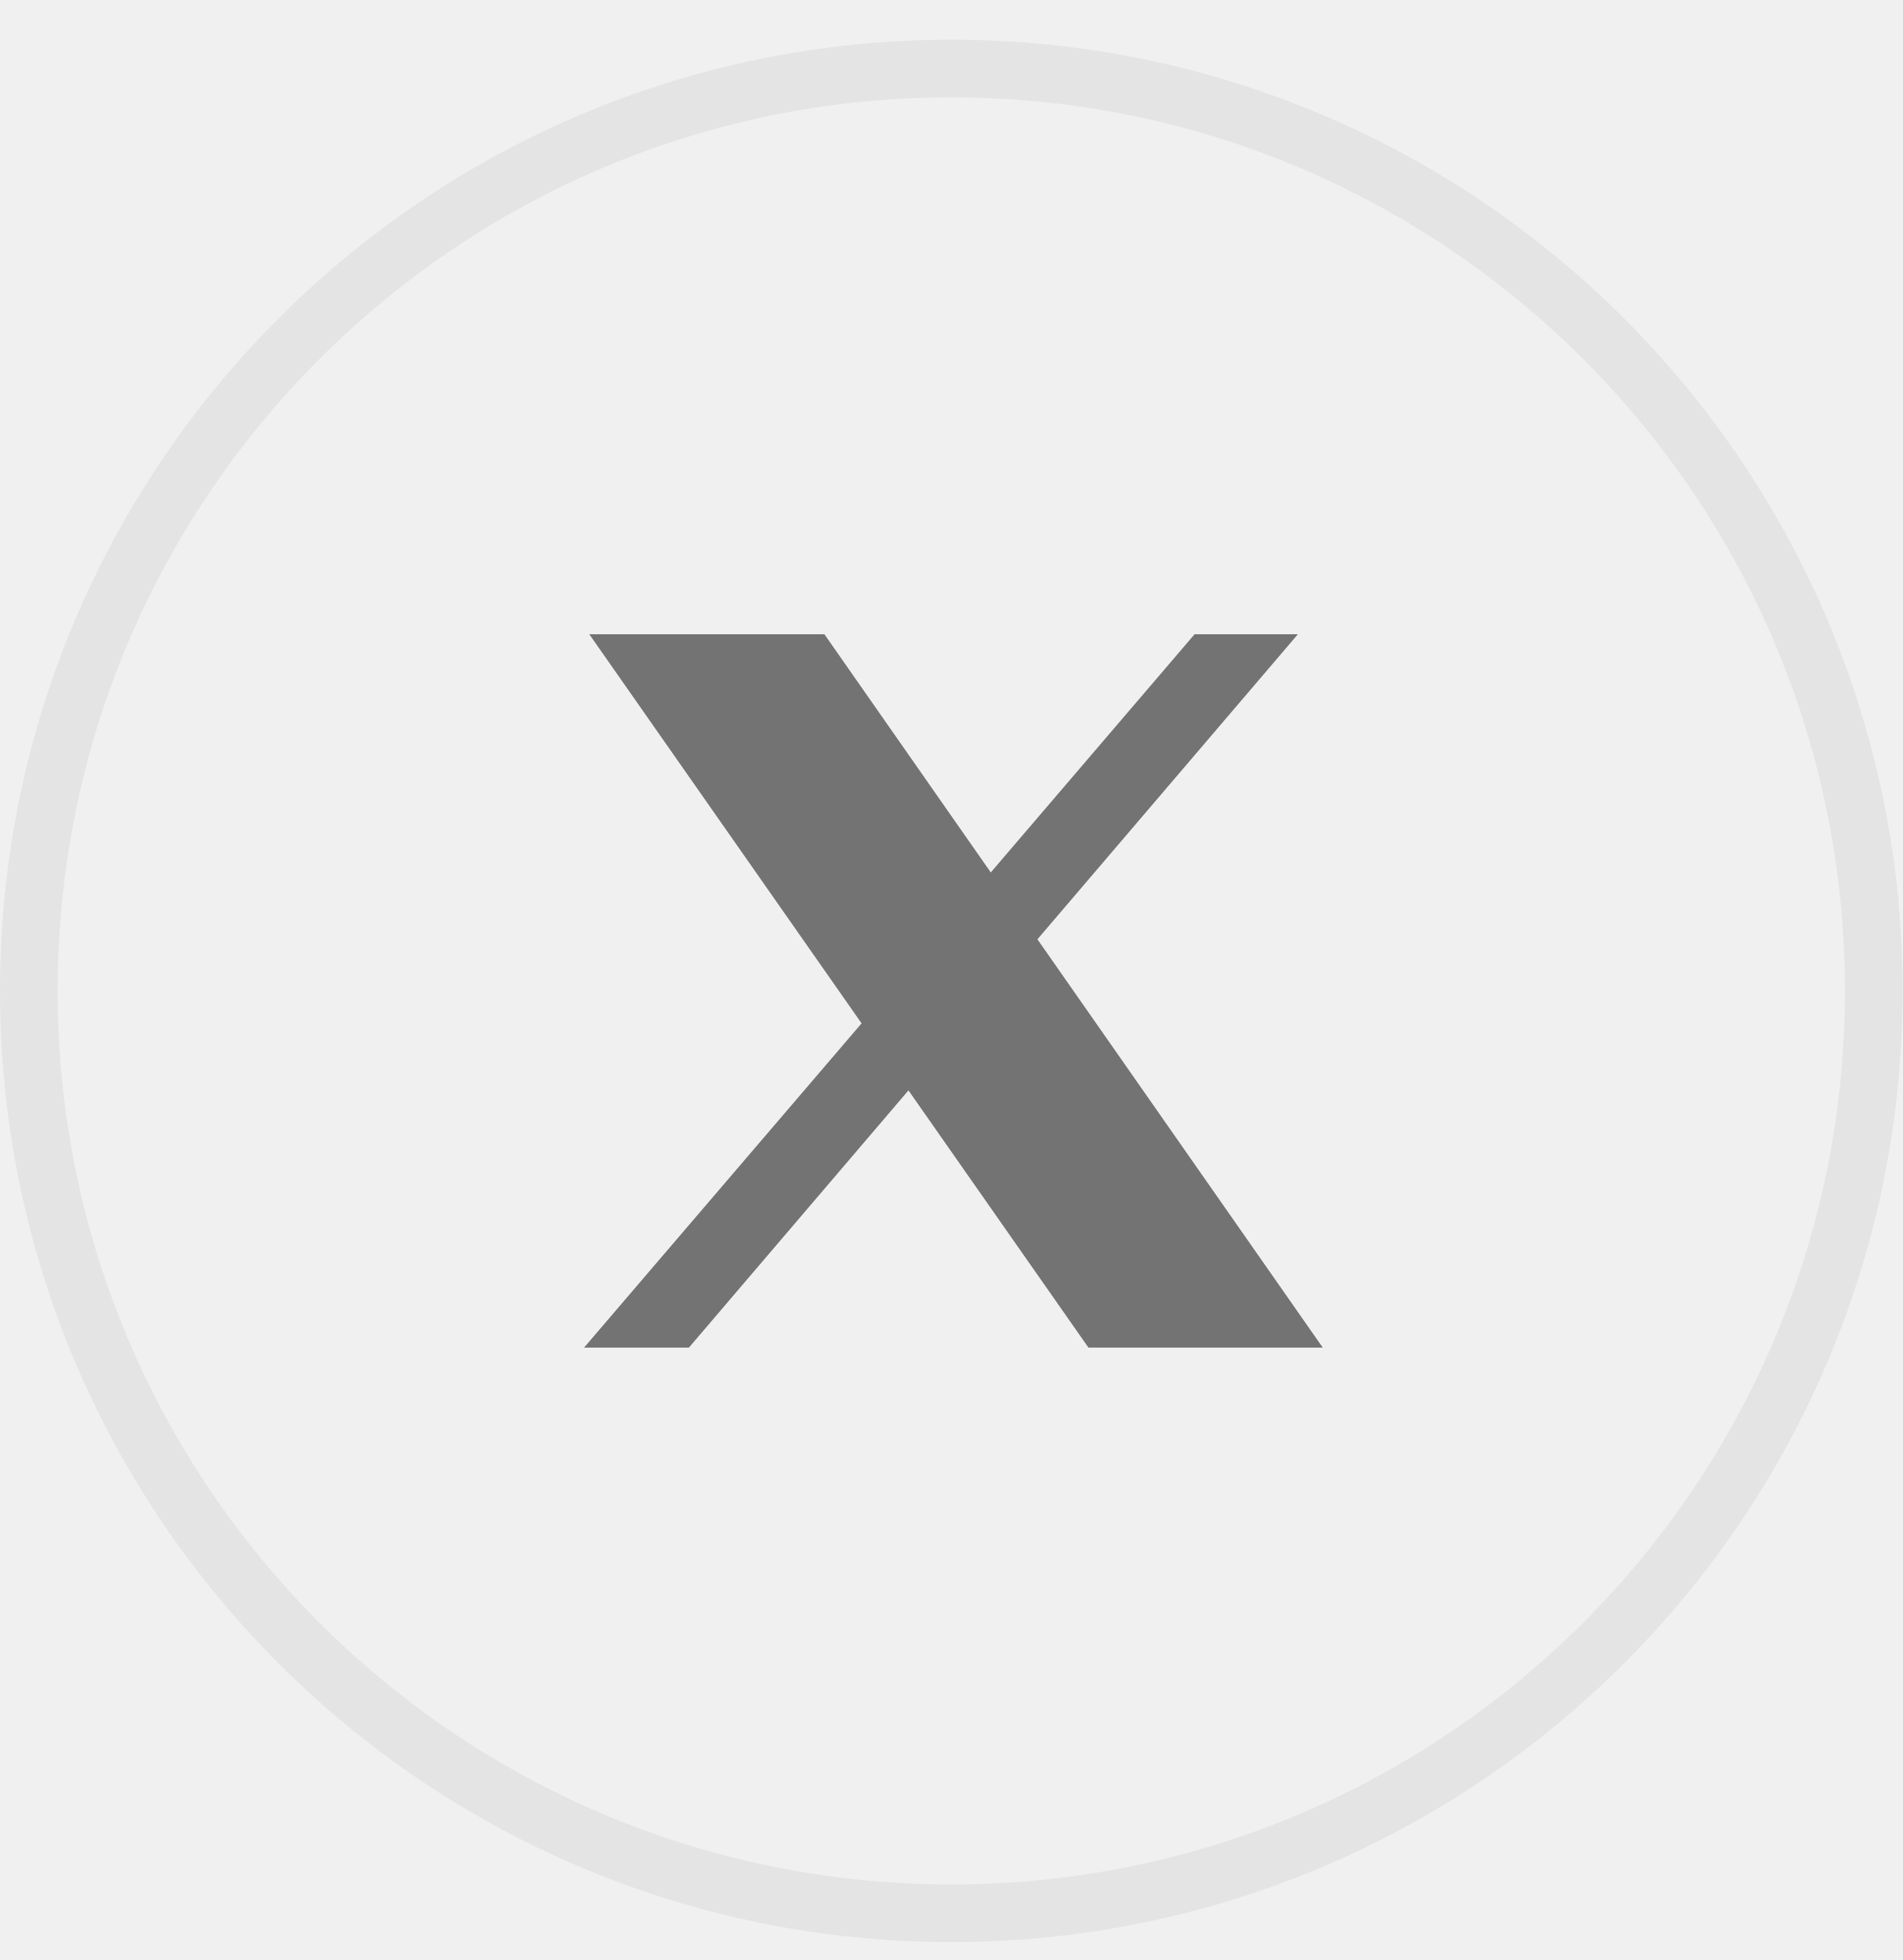
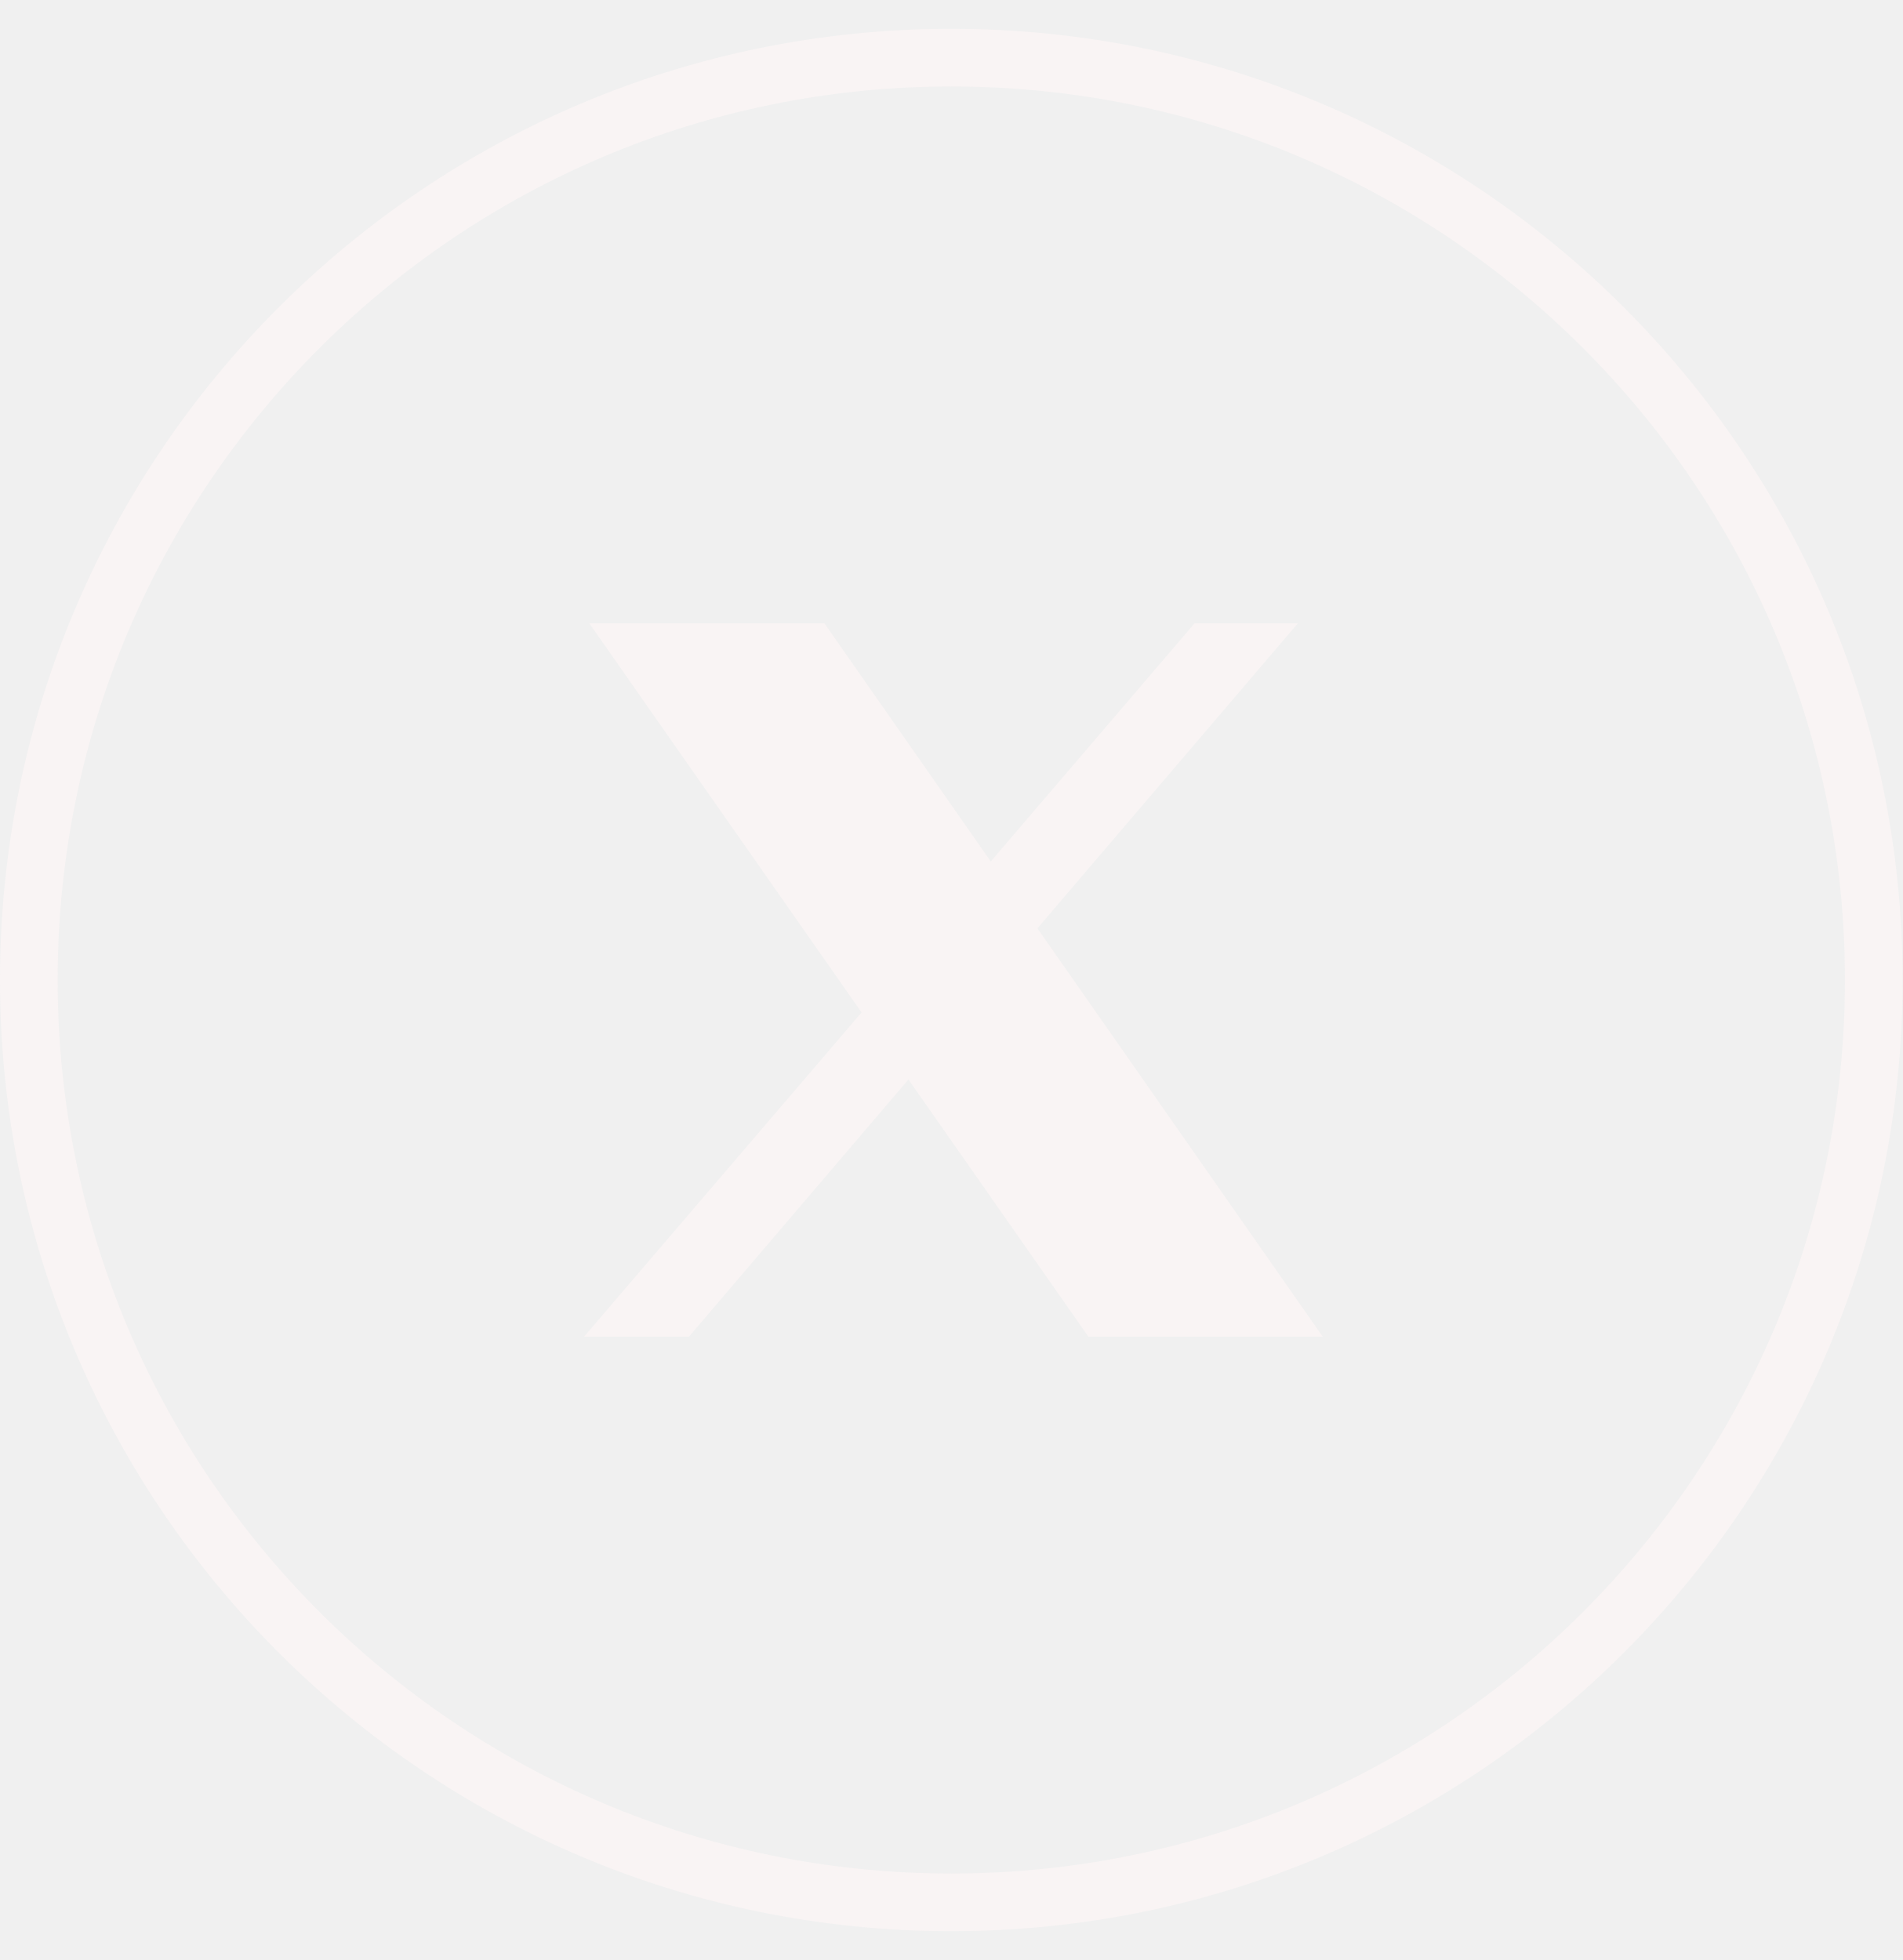
<svg xmlns="http://www.w3.org/2000/svg" width="33" height="34" viewBox="0 0 33 34" fill="none">
-   <g clip-path="url(#clip0_448_791)">
-     <path d="M10.221 11.002L14.944 17.752L10.13 23.377H11.949L15.757 18.915L18.879 23.377H22.943L17.994 16.294L22.512 11.002H20.72L17.185 15.134L14.299 11.002H10.221Z" fill="#212121" fill-opacity="0.6" />
+   <g clip-path="url(#clip0_123_338)">
+     <path d="M10.221 10.812L14.944 17.563L10.13 23.188H11.949L15.757 18.726L18.879 23.188H22.943L17.994 16.104L22.512 10.812H20.72L17.185 14.944L14.299 10.812H10.221Z" fill="#F9F4F4" />
  </g>
-   <rect x="0.5" y="1.189" width="32" height="32" rx="16" stroke="#E4E4E4" />
+   <rect x="0.5" y="1" width="32" height="32" rx="16" stroke="#F9F4F4" />
  <defs>
-     <clipPath id="clip0_448_791">
-       <rect y="0.689" width="33" height="33" rx="16.5" fill="white" />
+     <clipPath id="clip0_123_338">
+       <rect y="0.5" width="33" height="33" rx="16.5" fill="white" />
    </clipPath>
  </defs>
</svg>
